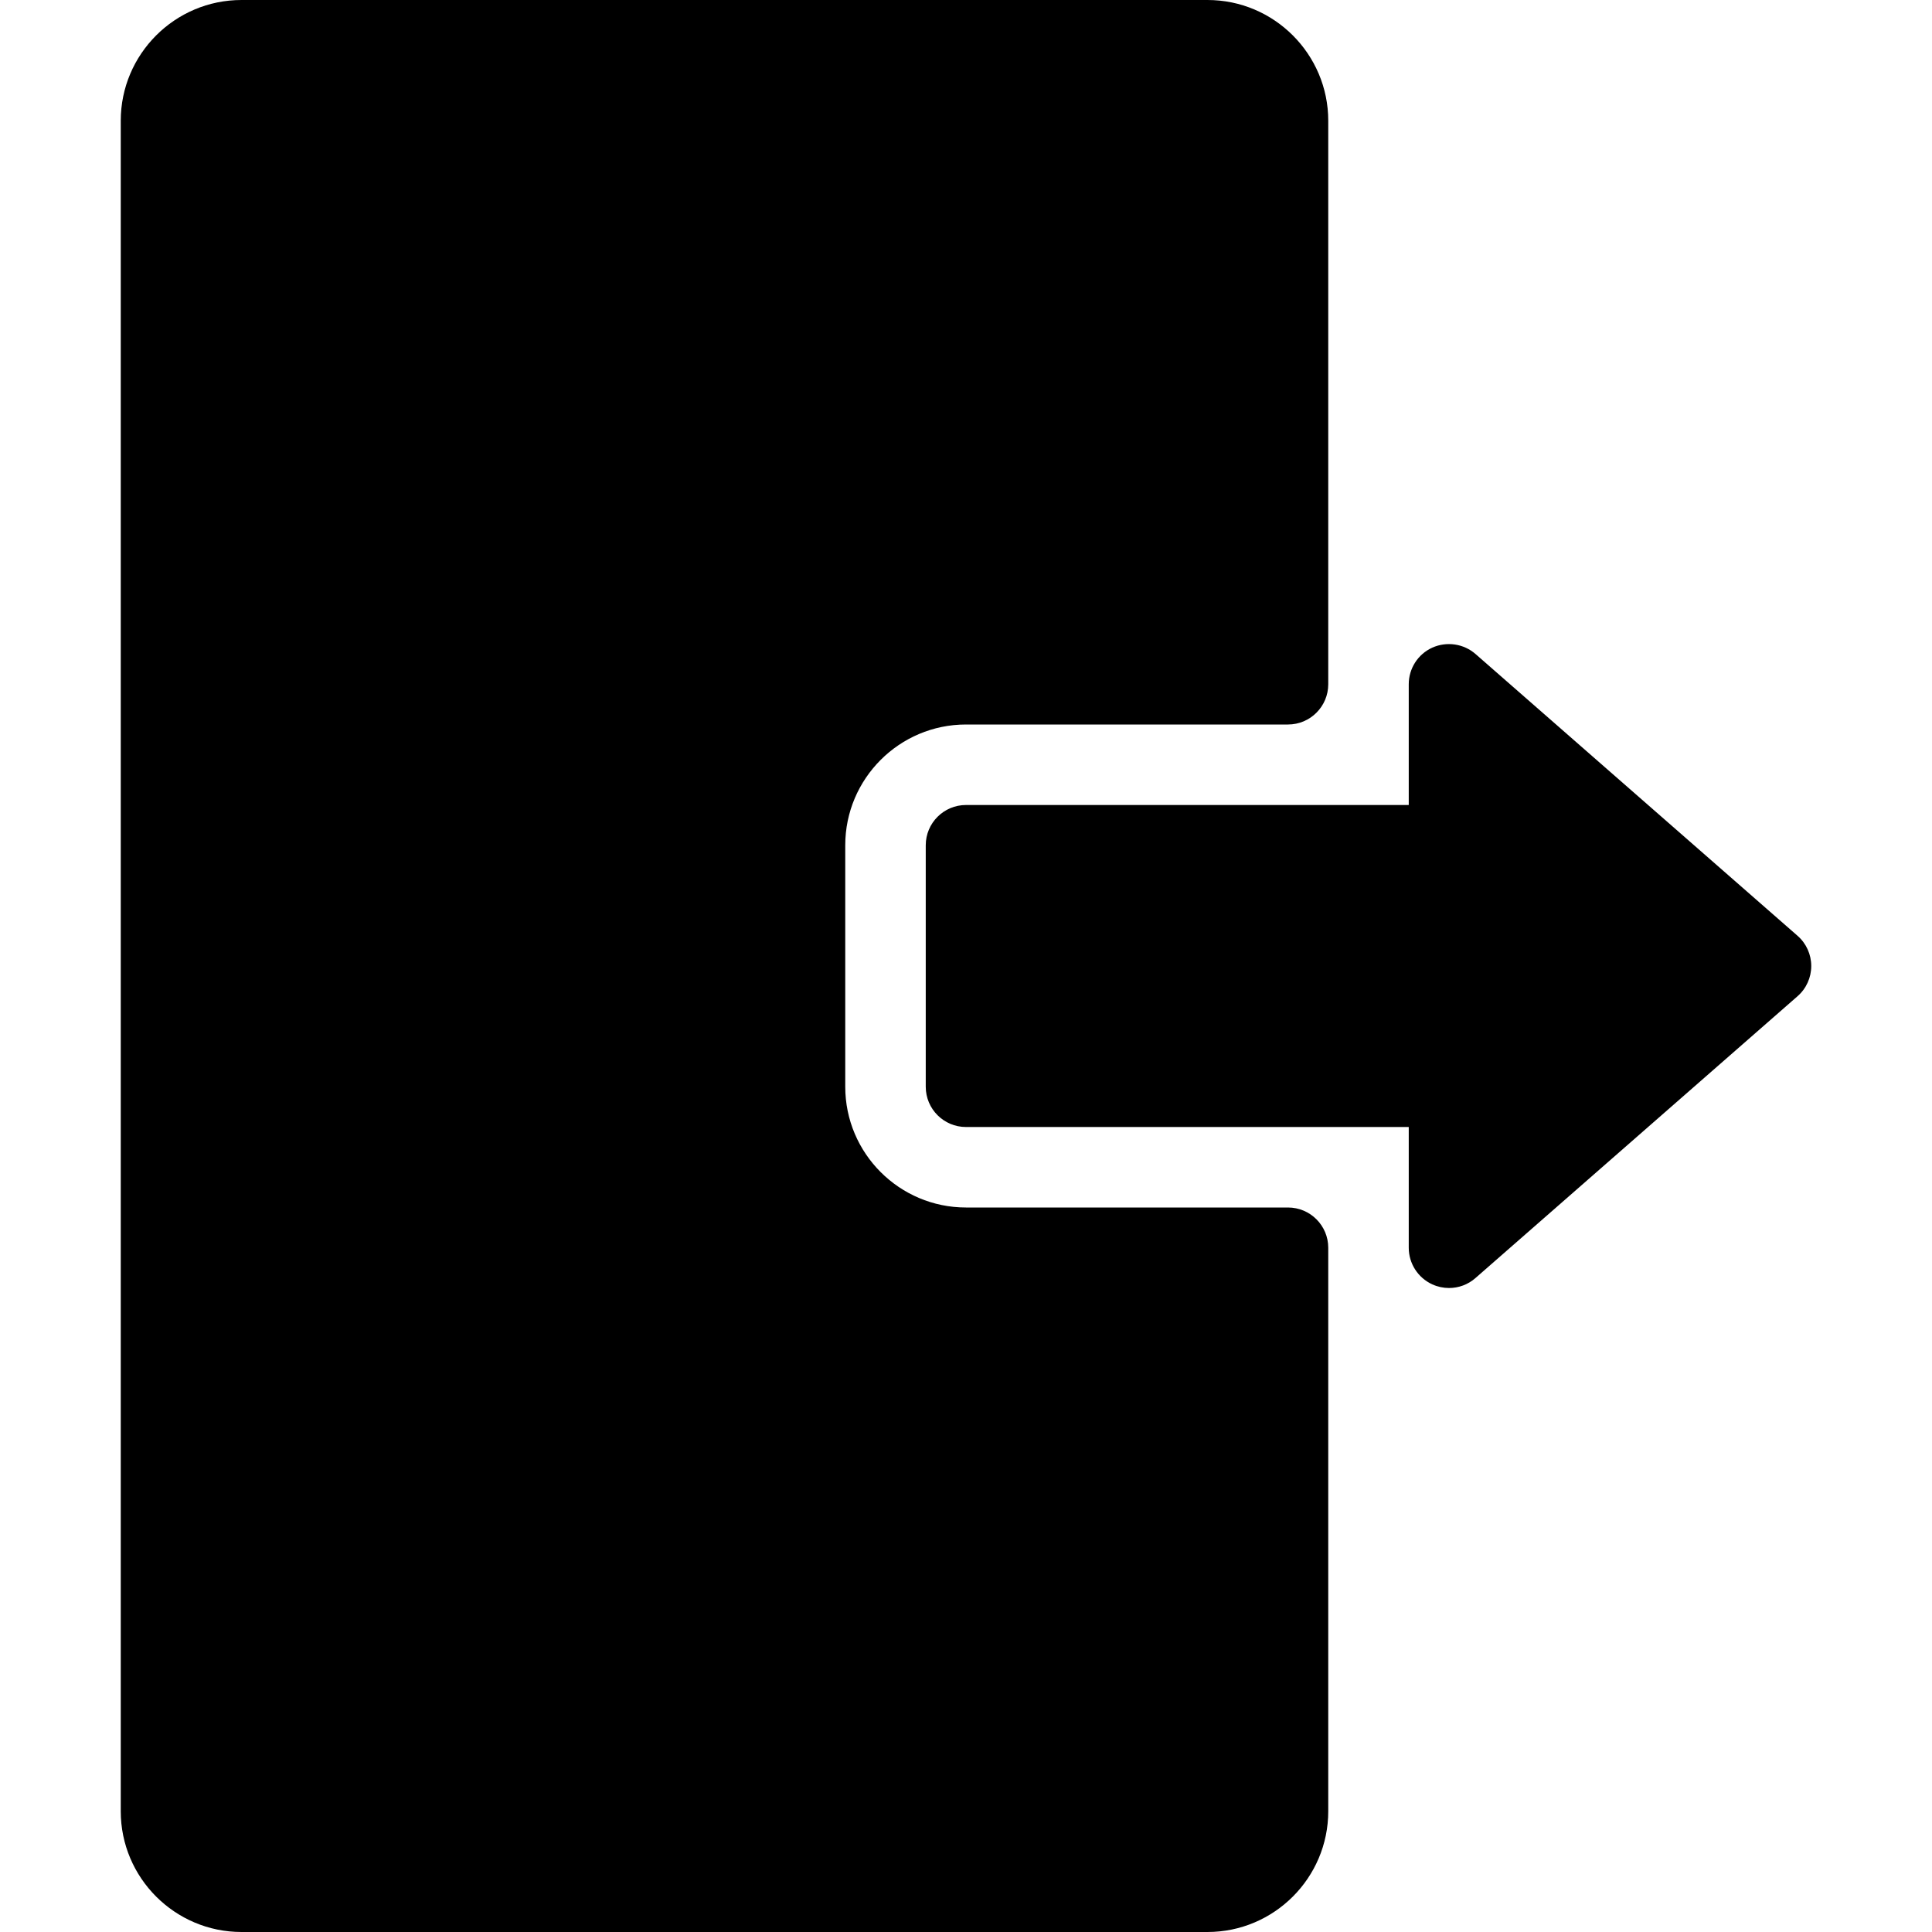
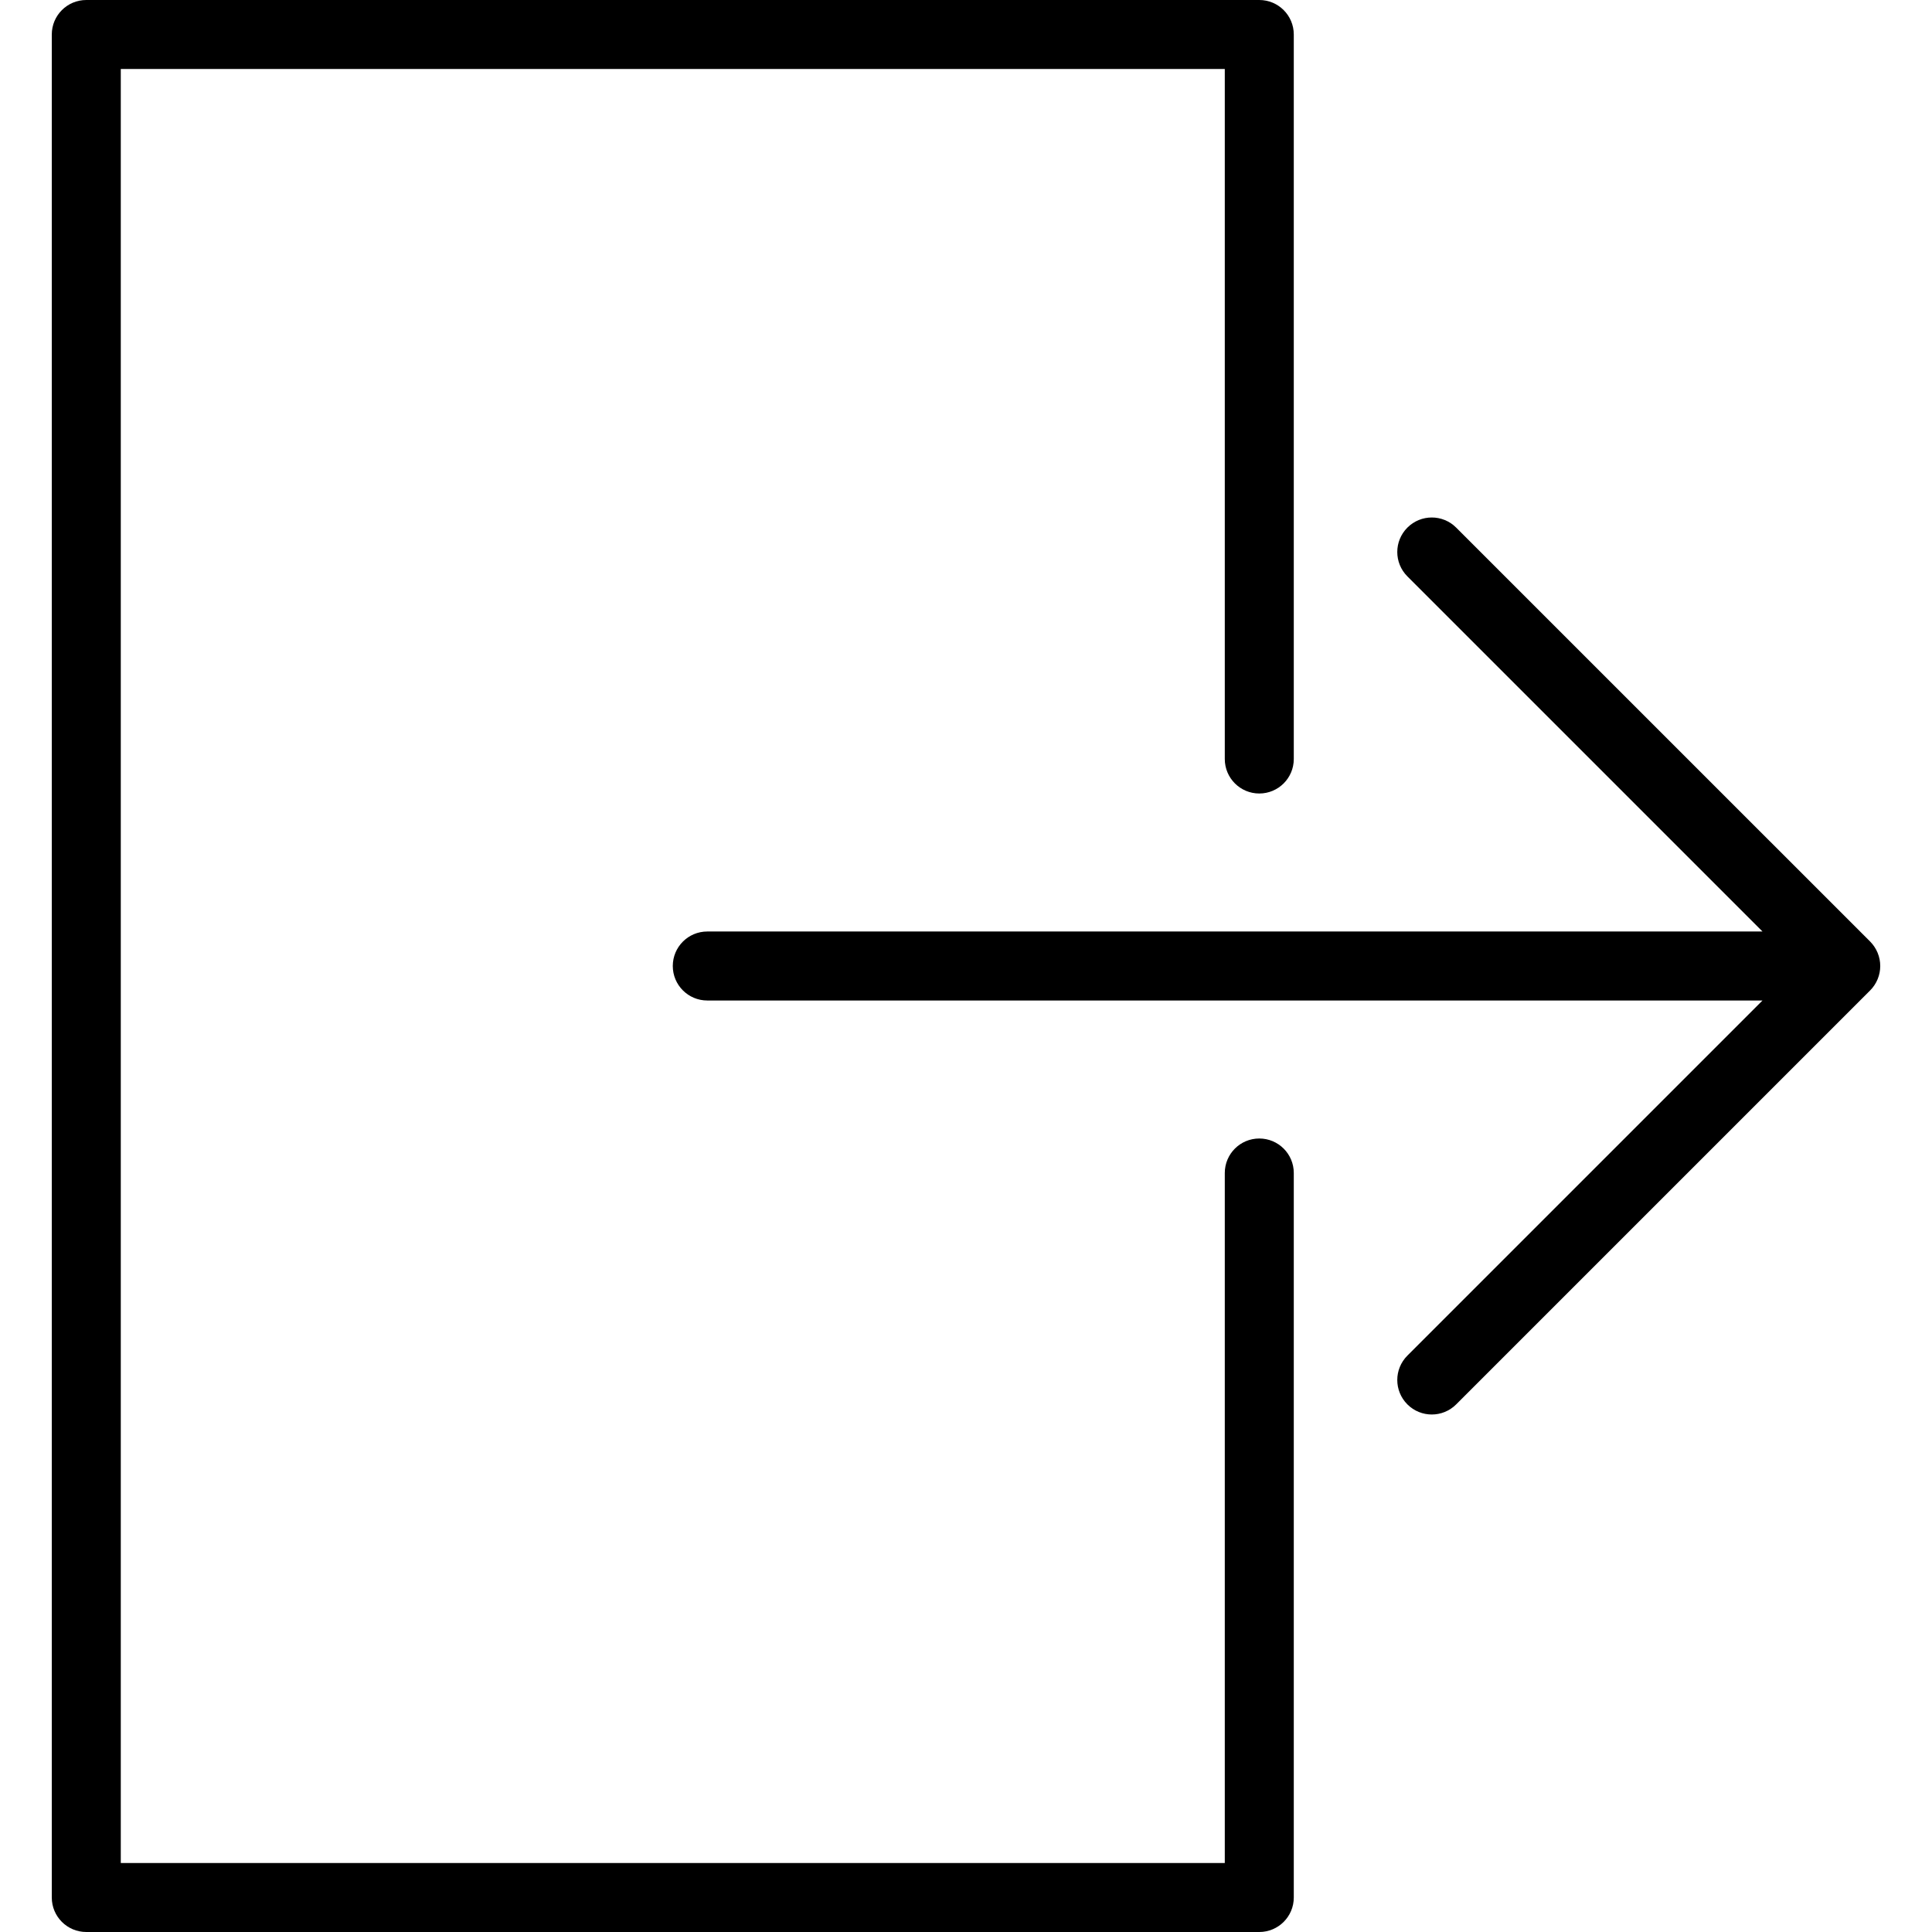
- <svg xmlns="http://www.w3.org/2000/svg" fill="#000000" height="800px" width="800px" version="1.1" id="Layer_1" viewBox="0 0 512 512" xml:space="preserve">
+ <svg xmlns="http://www.w3.org/2000/svg" fill="#000000" height="800px" width="800px" version="1.1" id="Capa_1" viewBox="0 0 56 56" xml:space="preserve">
  <g>
-     <g>
-       <g>
-         <path d="M476.352,247.979l-85.333-74.667c-3.136-2.731-7.616-3.392-11.435-1.685c-3.819,1.728-6.251,5.525-6.251,9.707v32H256     c-5.888,0-10.667,4.779-10.667,10.667v64c0,5.888,4.779,10.667,10.667,10.667h117.333v32c0,4.181,2.453,7.979,6.251,9.707     c1.408,0.64,2.923,0.96,4.416,0.96c2.539,0,5.035-0.896,7.019-2.645l85.333-74.667c2.325-2.027,3.648-4.949,3.648-8.021     S478.677,250.005,476.352,247.979z" />
-         <path d="M341.333,320H256c-17.643,0-32-14.357-32-32v-64c0-17.643,14.357-32,32-32h85.333c5.888,0,10.667-4.779,10.667-10.667V32     c0-17.643-14.357-32-32-32H64C46.357,0,32,14.357,32,32v448c0,17.643,14.357,32,32,32h256c17.643,0,32-14.357,32-32V330.667     C352,324.779,347.221,320,341.333,320z" />
-       </g>
-     </g>
+     <path d="M54.424,28.382c0.101-0.244,0.101-0.519,0-0.764c-0.051-0.123-0.125-0.234-0.217-0.327L42.208,15.293   c-0.391-0.391-1.023-0.391-1.414,0s-0.391,1.023,0,1.414L51.087,27H20.501c-0.552,0-1,0.447-1,1s0.448,1,1,1h30.586L40.794,39.293   c-0.391,0.391-0.391,1.023,0,1.414C40.989,40.902,41.245,41,41.501,41s0.512-0.098,0.707-0.293l11.999-11.999   C54.299,28.616,54.373,28.505,54.424,28.382z" />
+     <path d="M36.501,33c-0.552,0-1,0.447-1,1v20h-32V2h32v20c0,0.553,0.448,1,1,1s1-0.447,1-1V1c0-0.553-0.448-1-1-1h-34   c-0.552,0-1,0.447-1,1v54c0,0.553,0.448,1,1,1h34c0.552,0,1-0.447,1-1V34C37.501,33.447,37.053,33,36.501,33z" />
  </g>
</svg>
